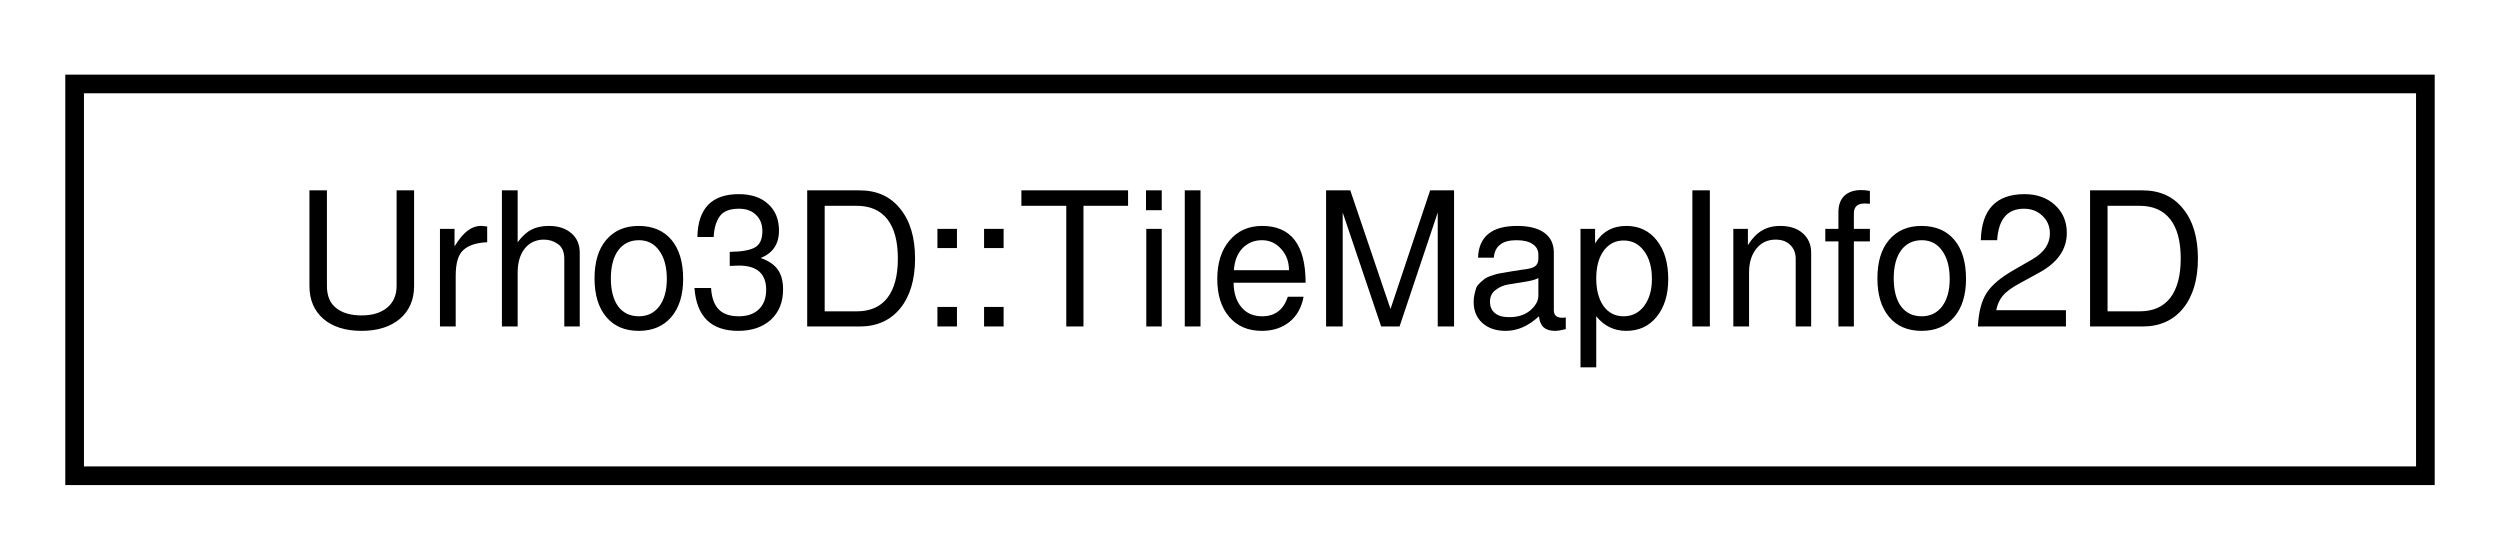
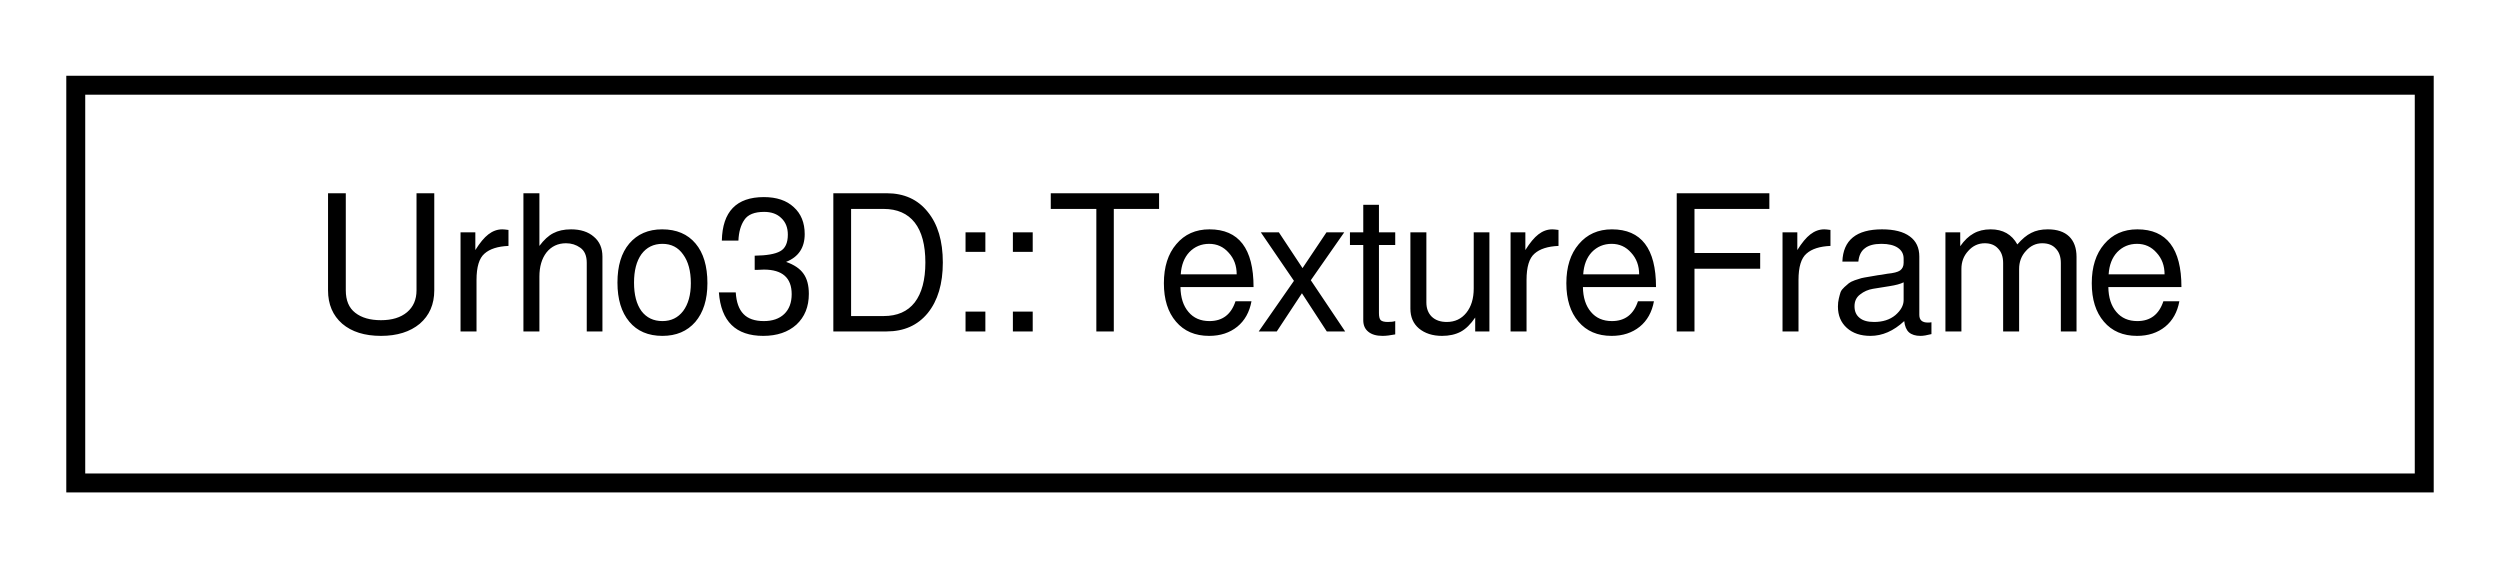
- <svg xmlns="http://www.w3.org/2000/svg" xmlns:xlink="http://www.w3.org/1999/xlink" width="134pt" height="30pt" viewBox="0.00 0.00 134.00 30.00">
+ <svg xmlns="http://www.w3.org/2000/svg" xmlns:xlink="http://www.w3.org/1999/xlink" width="132pt" height="30pt" viewBox="0.00 0.00 132.00 30.00">
  <g id="graph1" class="graph" transform="scale(1 1) rotate(0) translate(4 26)">
    <g id="node1" class="node">
-       <a xlink:href="struct_urho3_d_1_1_tile_map_info2_d.html" target="_top" xlink:title="Tile map infomation.">
-         <polygon fill="none" stroke="black" points="0,-0.5 0,-21.5 126,-21.5 126,-0.5 0,-0.5" />
-         <text text-anchor="middle" x="63" y="-8.5" font-family="FreeSans" font-size="10.00">Urho3D::TileMapInfo2D</text>
+       <a xlink:href="struct_urho3_d_1_1_texture_frame.html" target="_top" xlink:title="Texture animation frame definition.">
+         <polygon fill="none" stroke="black" points="0,-0.5 0,-21.5 124,-21.5 124,-0.5 0,-0.5" />
+         <text text-anchor="middle" x="62" y="-8.5" font-family="FreeSans" font-size="10.00">Urho3D::TextureFrame</text>
      </a>
    </g>
  </g>
</svg>
